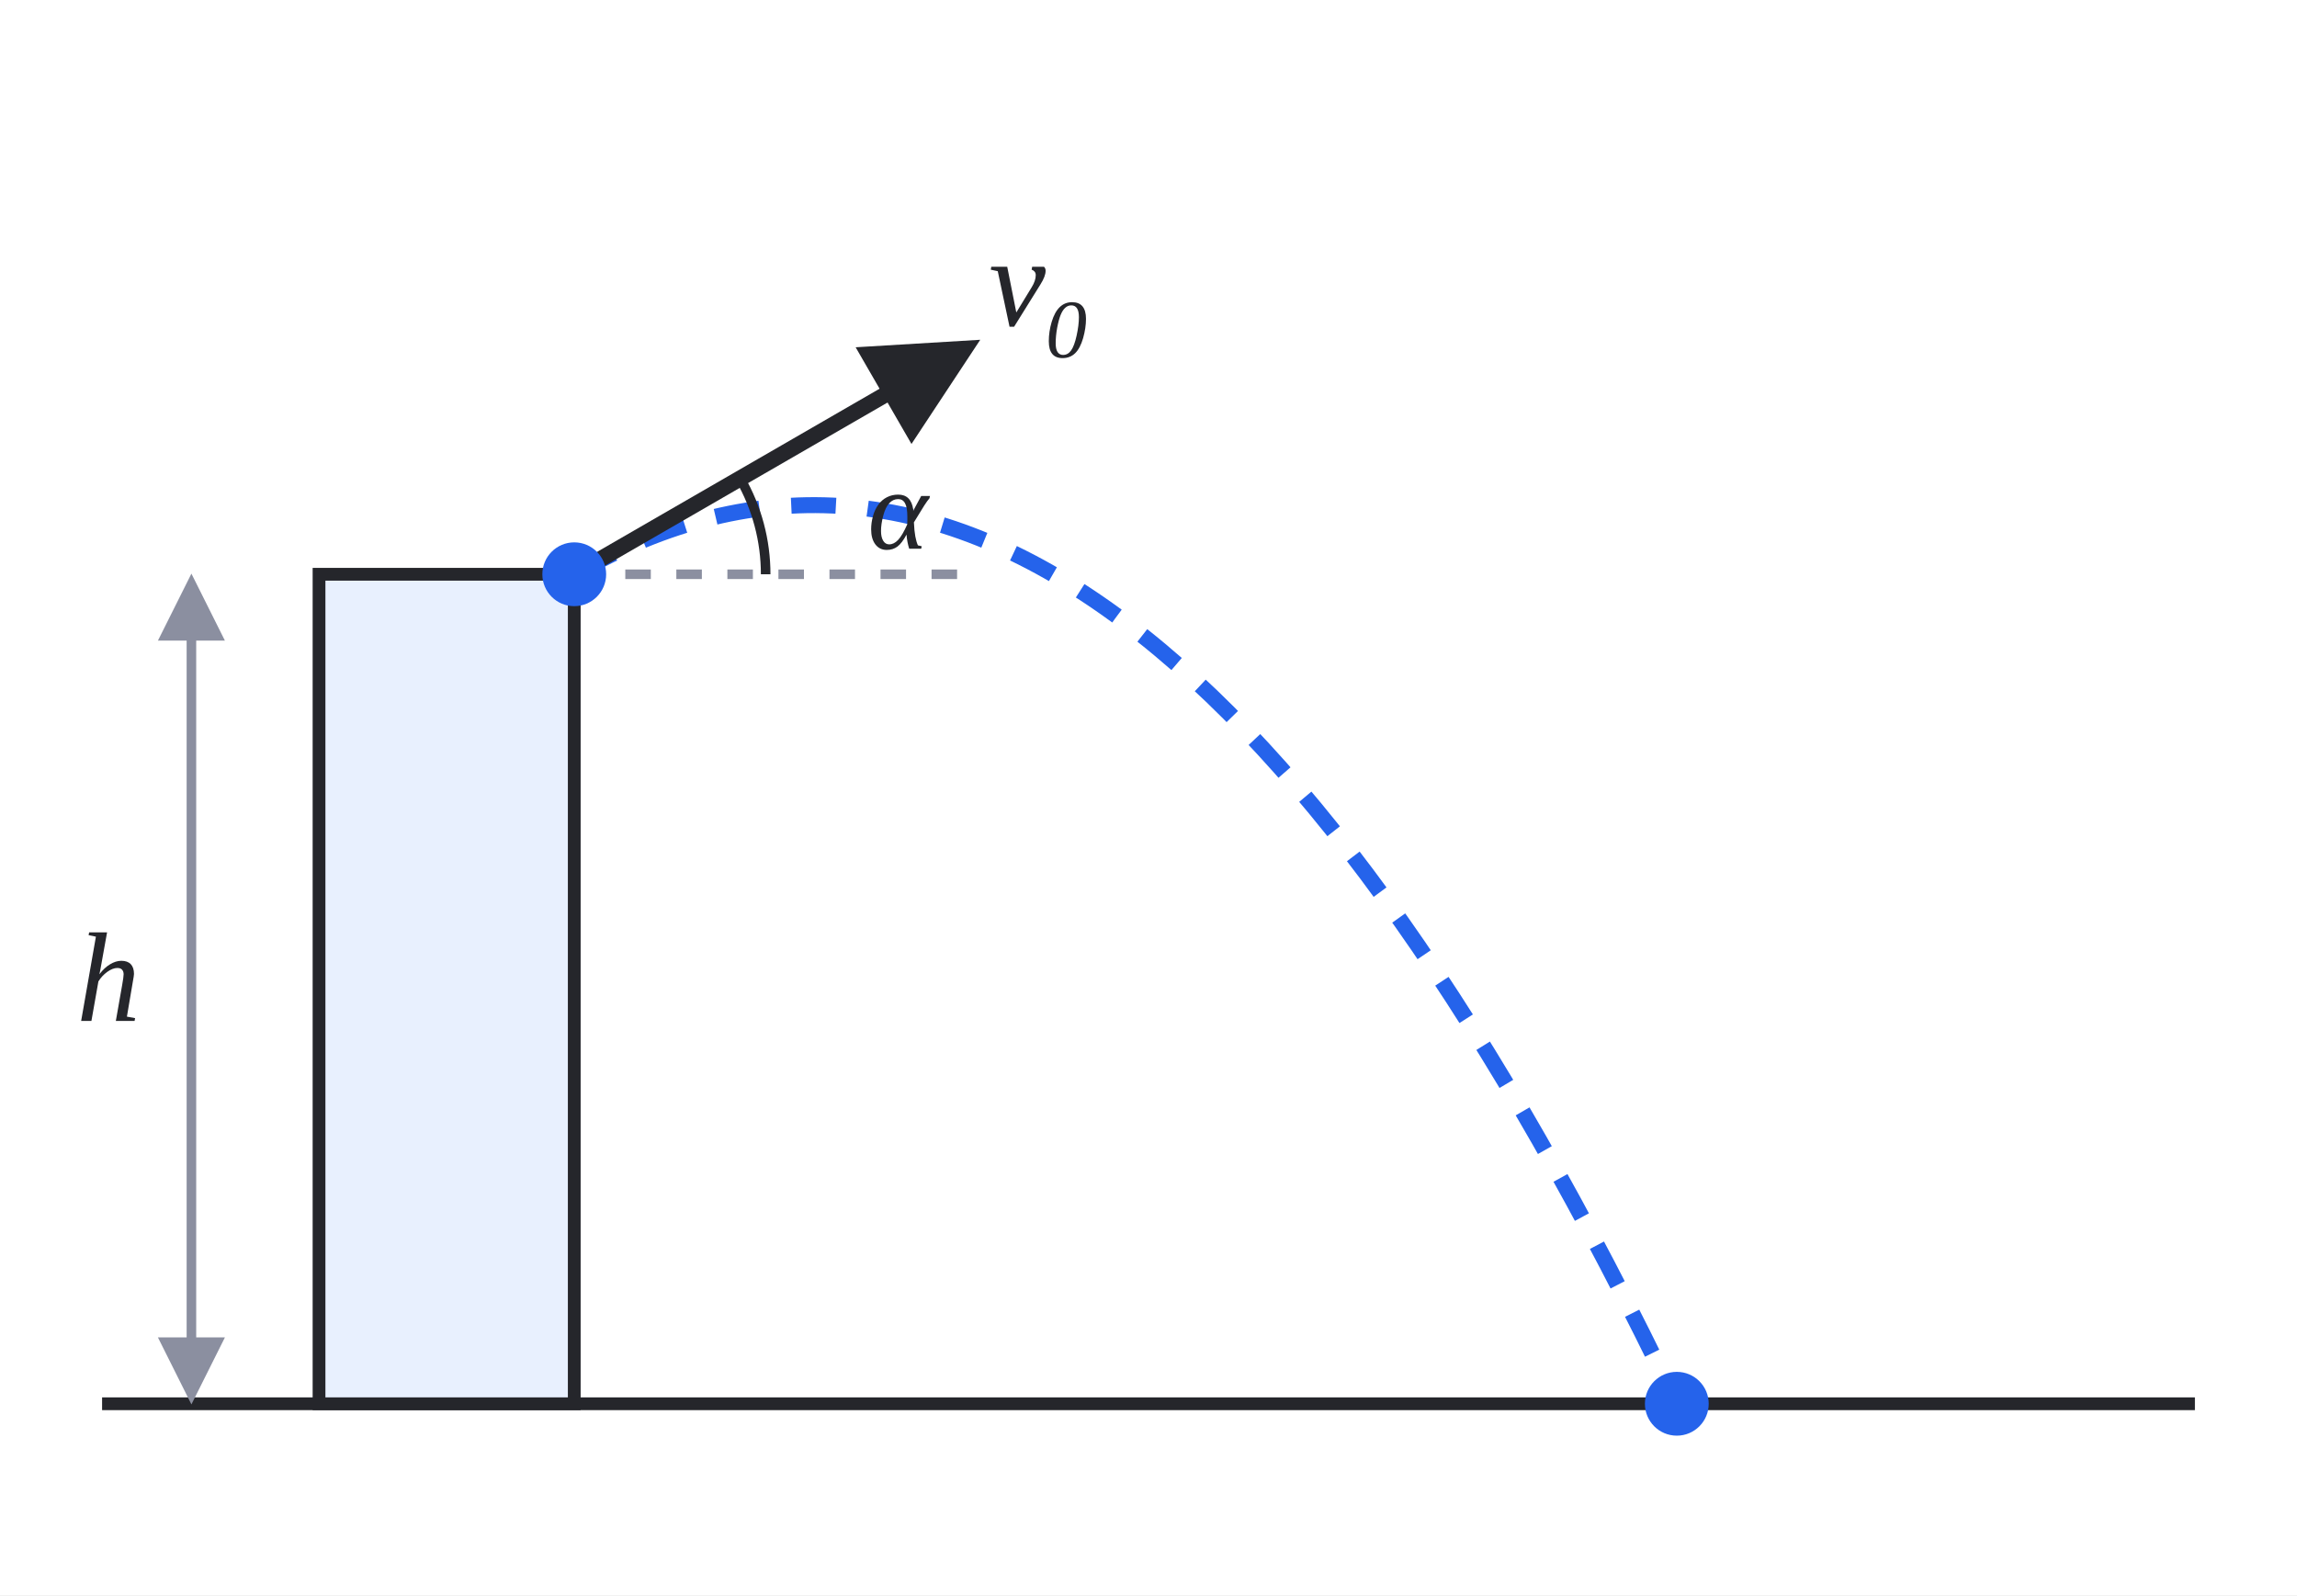
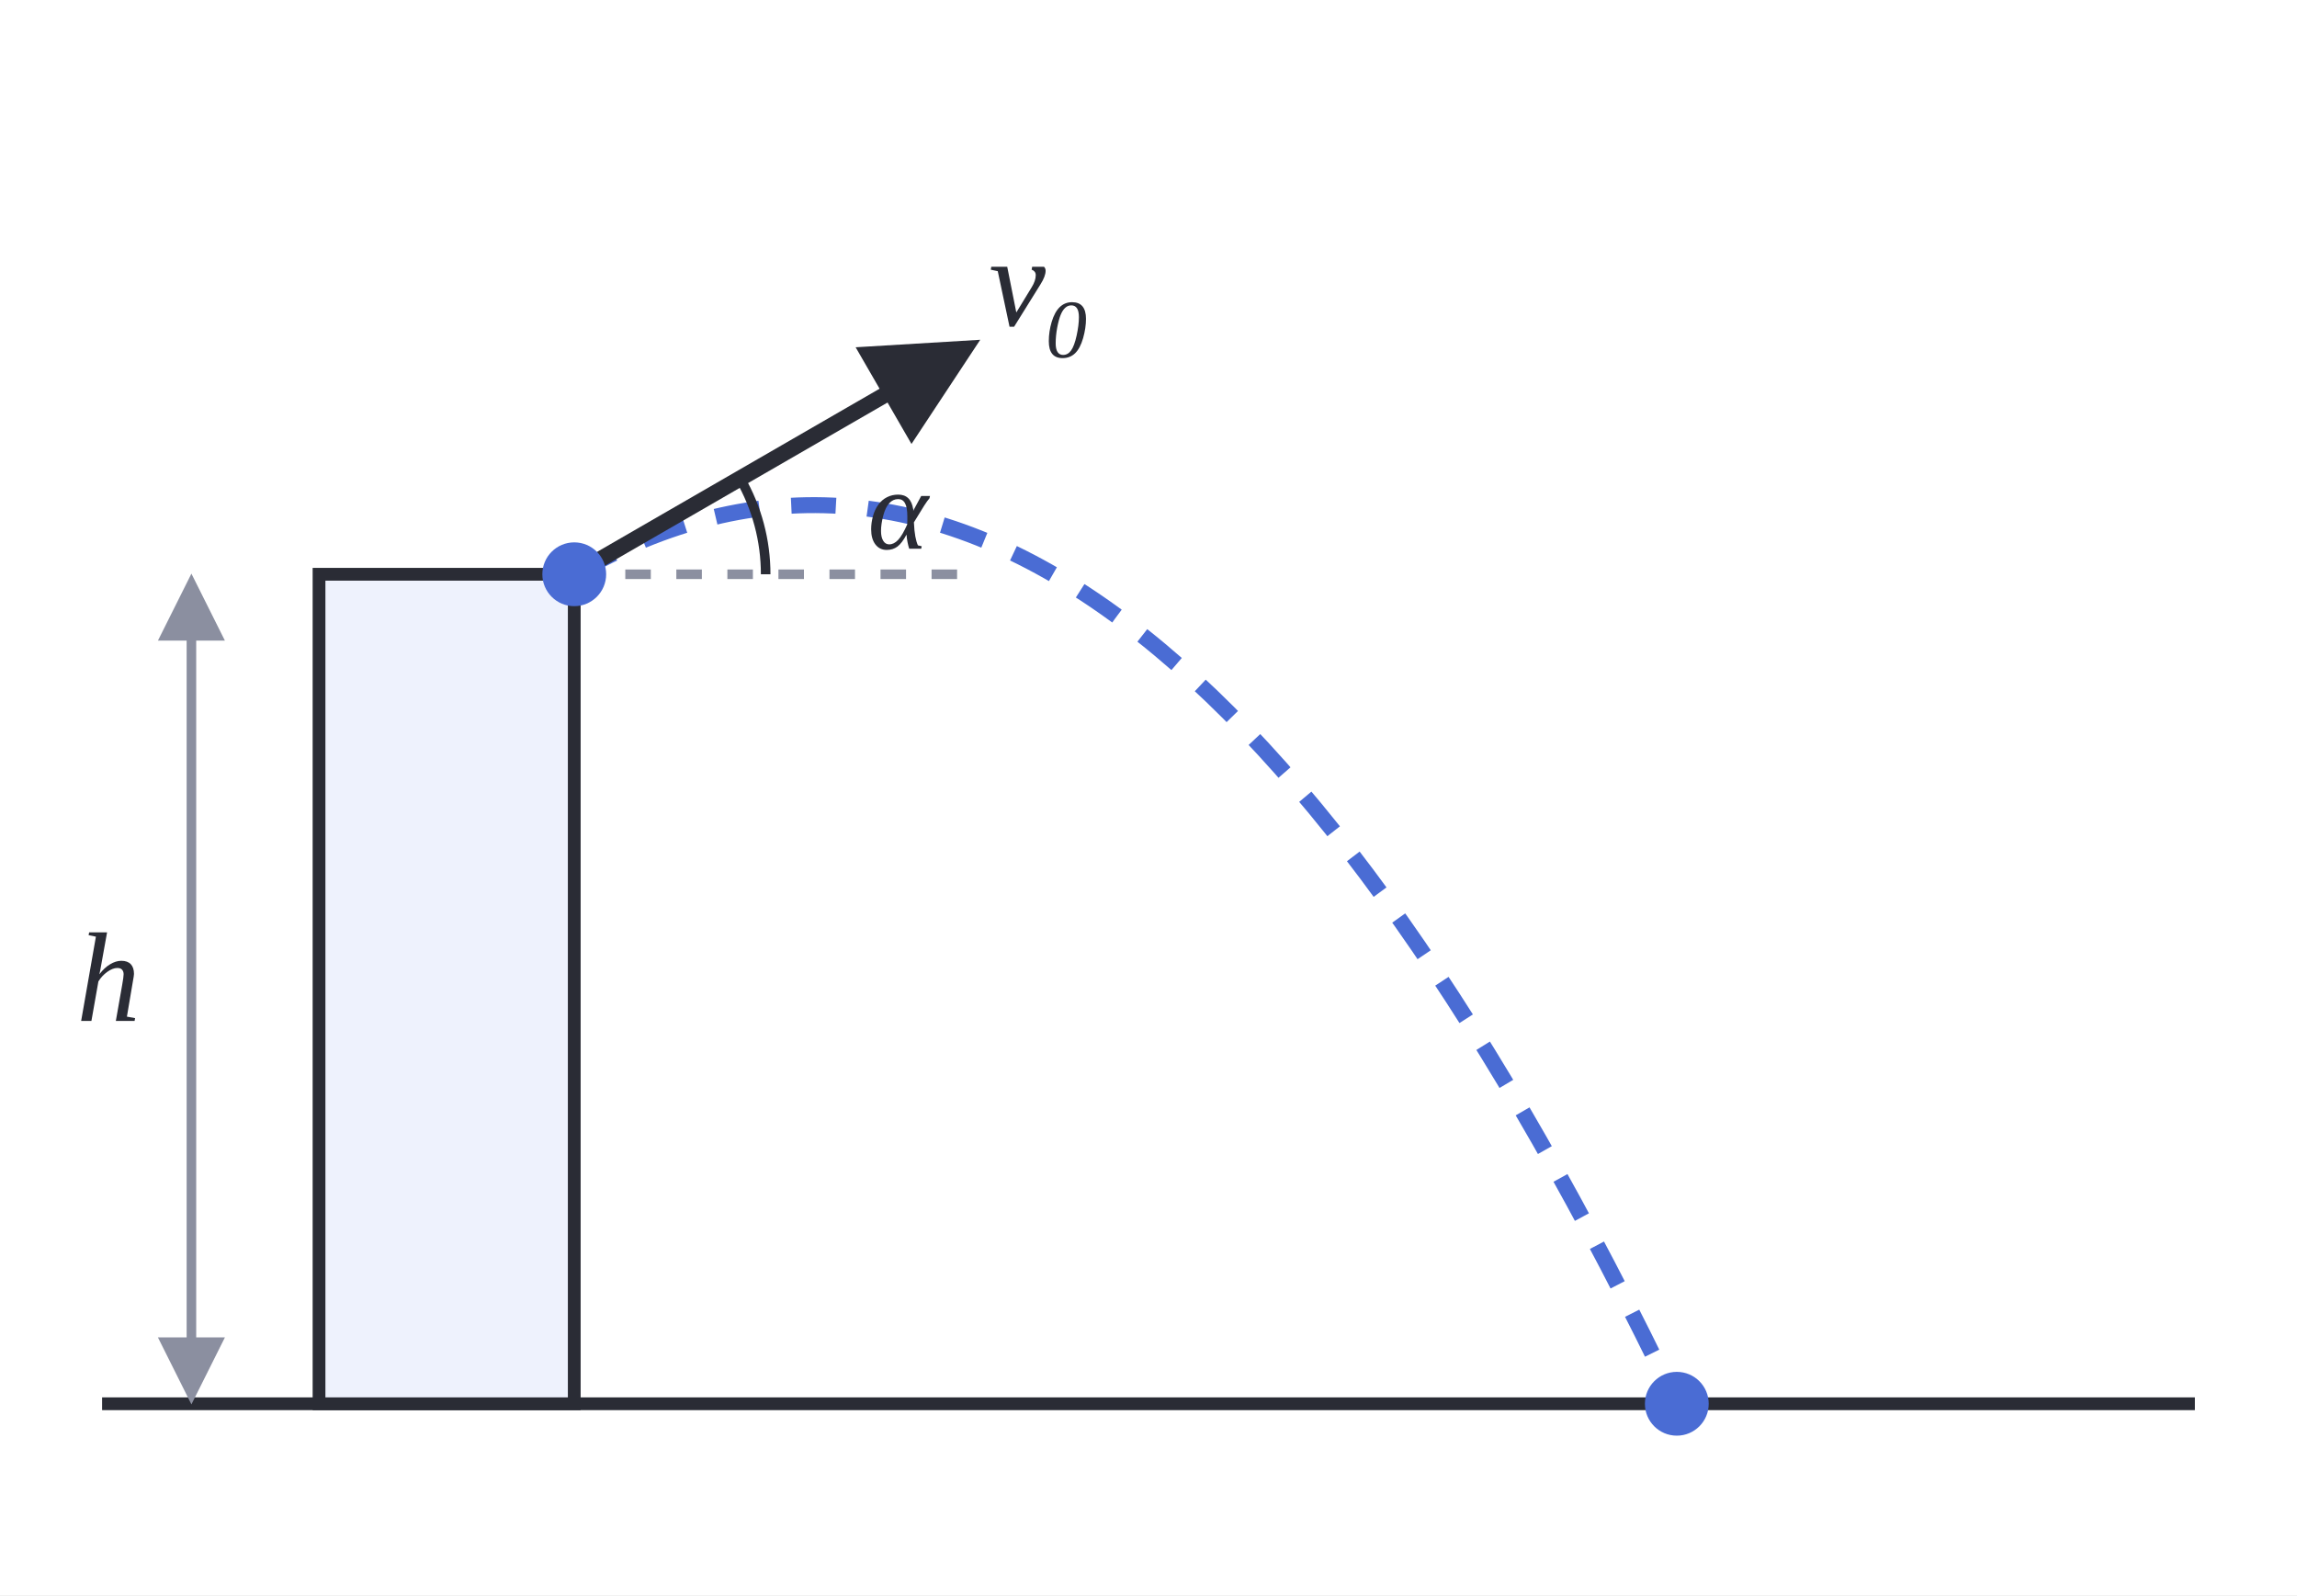
<svg xmlns="http://www.w3.org/2000/svg" width="360" height="250" viewBox="0 0 360 250">
  <rect width="360" height="250" fill="#fff" />
  <defs>
    <marker id="a" viewBox="0 0 10 10" refX="8" refY="5" markerWidth="7" markerHeight="7" orient="auto-start-reverse">
-       <path d="M0 0 10 5 0 10z" fill="#25262b" />
+       <path d="M0 0 10 5 0 10z" fill="#2a2c35" />
    </marker>
    <marker id="b" viewBox="0 0 10 10" refX="8" refY="5" markerWidth="7" markerHeight="7" orient="auto-start-reverse">
-       <path d="M0 0 10 5 0 10z" fill="#2563eb" />
+       <path d="M0 0 10 5 0 10z" fill="#4a6cd4" />
    </marker>
    <marker id="m" viewBox="0 0 10 10" refX="8" refY="5" markerWidth="7" markerHeight="7" orient="auto-start-reverse">
      <path d="M0 0 10 5 0 10z" fill="#8b8fa0" />
    </marker>
  </defs>
-   <line x1="16" y1="220" x2="344" y2="220" stroke="#25262b" stroke-width="2" />
-   <rect x="50" y="90" width="40" height="130" fill="#e8f0fe" stroke="#25262b" stroke-width="2" />
-   <path d="M90 90 Q176.4 40.1 262.8 220" fill="none" stroke="#2563eb" stroke-width="2.5" stroke-dasharray="7 5" />
+   <line x1="16" y1="220" x2="344" y2="220" stroke="#2a2c35" stroke-width="2" />
+   <rect x="50" y="90" width="40" height="130" fill="#eef2fd" stroke="#2a2c35" stroke-width="2" />
+   <path d="M90 90 Q176.4 40.1 262.8 220" fill="none" stroke="#4a6cd4" stroke-width="2.5" stroke-dasharray="7 5" />
  <line x1="90" y1="90" x2="150" y2="90" stroke="#8b8fa0" stroke-width="1.5" stroke-dasharray="4 4" />
-   <line x1="90" y1="90" x2="150.6" y2="55.0" stroke="#25262b" stroke-width="2.5" marker-end="url(#a)" />
-   <path d="M120 90 A30 30 0 0 0 116.0 75.0" fill="none" stroke="#25262b" stroke-width="1.5" />
+   <line x1="90" y1="90" x2="150.6" y2="55.0" stroke="#2a2c35" stroke-width="2.5" marker-end="url(#a)" />
+   <path d="M120 90 A30 30 0 0 0 116.0 75.0" fill="none" stroke="#2a2c35" stroke-width="1.5" />
  <line x1="30" y1="92" x2="30" y2="218" stroke="#8b8fa0" stroke-width="1.5" marker-start="url(#m)" marker-end="url(#m)" />
-   <circle cx="90" cy="90" r="5" fill="#2563eb" />
-   <circle cx="262.8" cy="220" r="5" fill="#2563eb" />
-   <g font-family="Georgia, 'Times New Roman', serif" font-style="italic" font-size="20" fill="#25262b">
+   <circle cx="90" cy="90" r="5" fill="#4a6cd4" />
+   <circle cx="262.8" cy="220" r="5" fill="#4a6cd4" />
+   <g font-family="Georgia, 'Times New Roman', serif" font-style="italic" font-size="20" fill="#2a2c35">
    <text x="155" y="51">v<tspan font-size="13" dy="5">0</tspan>
    </text>
    <text x="136" y="86" font-size="18">α</text>
    <text x="12" y="160">h</text>
  </g>
</svg>
